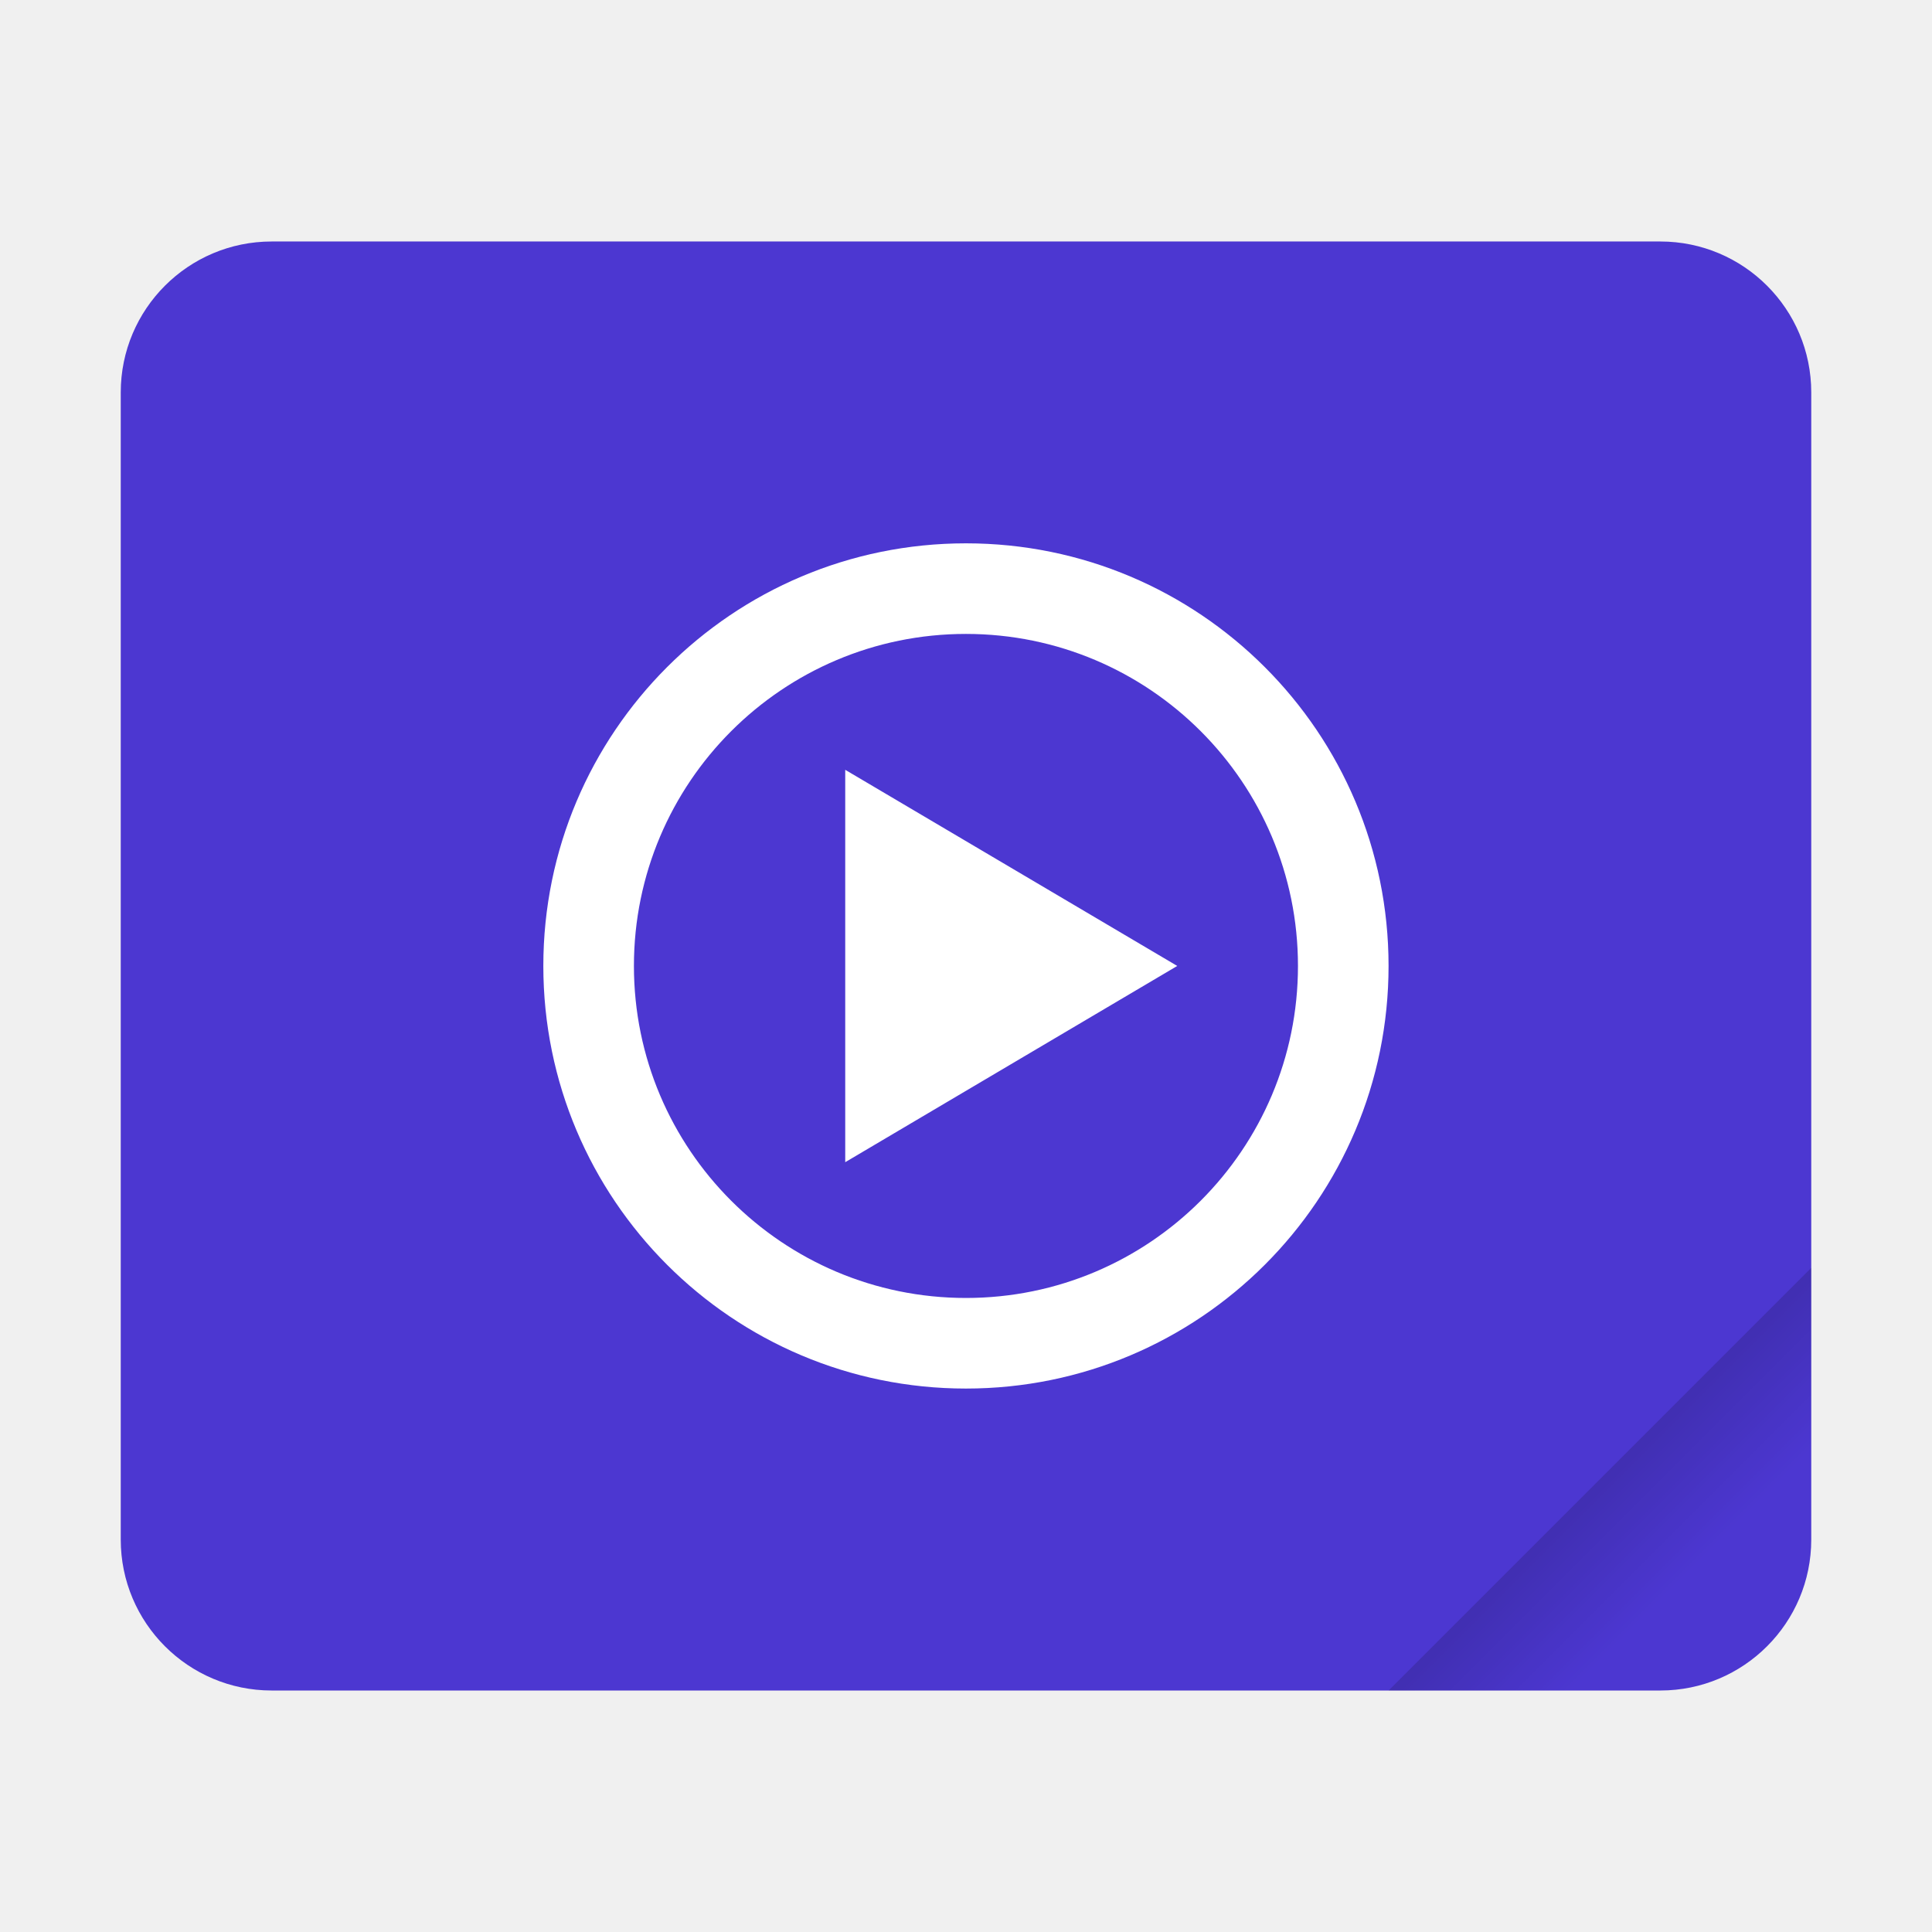
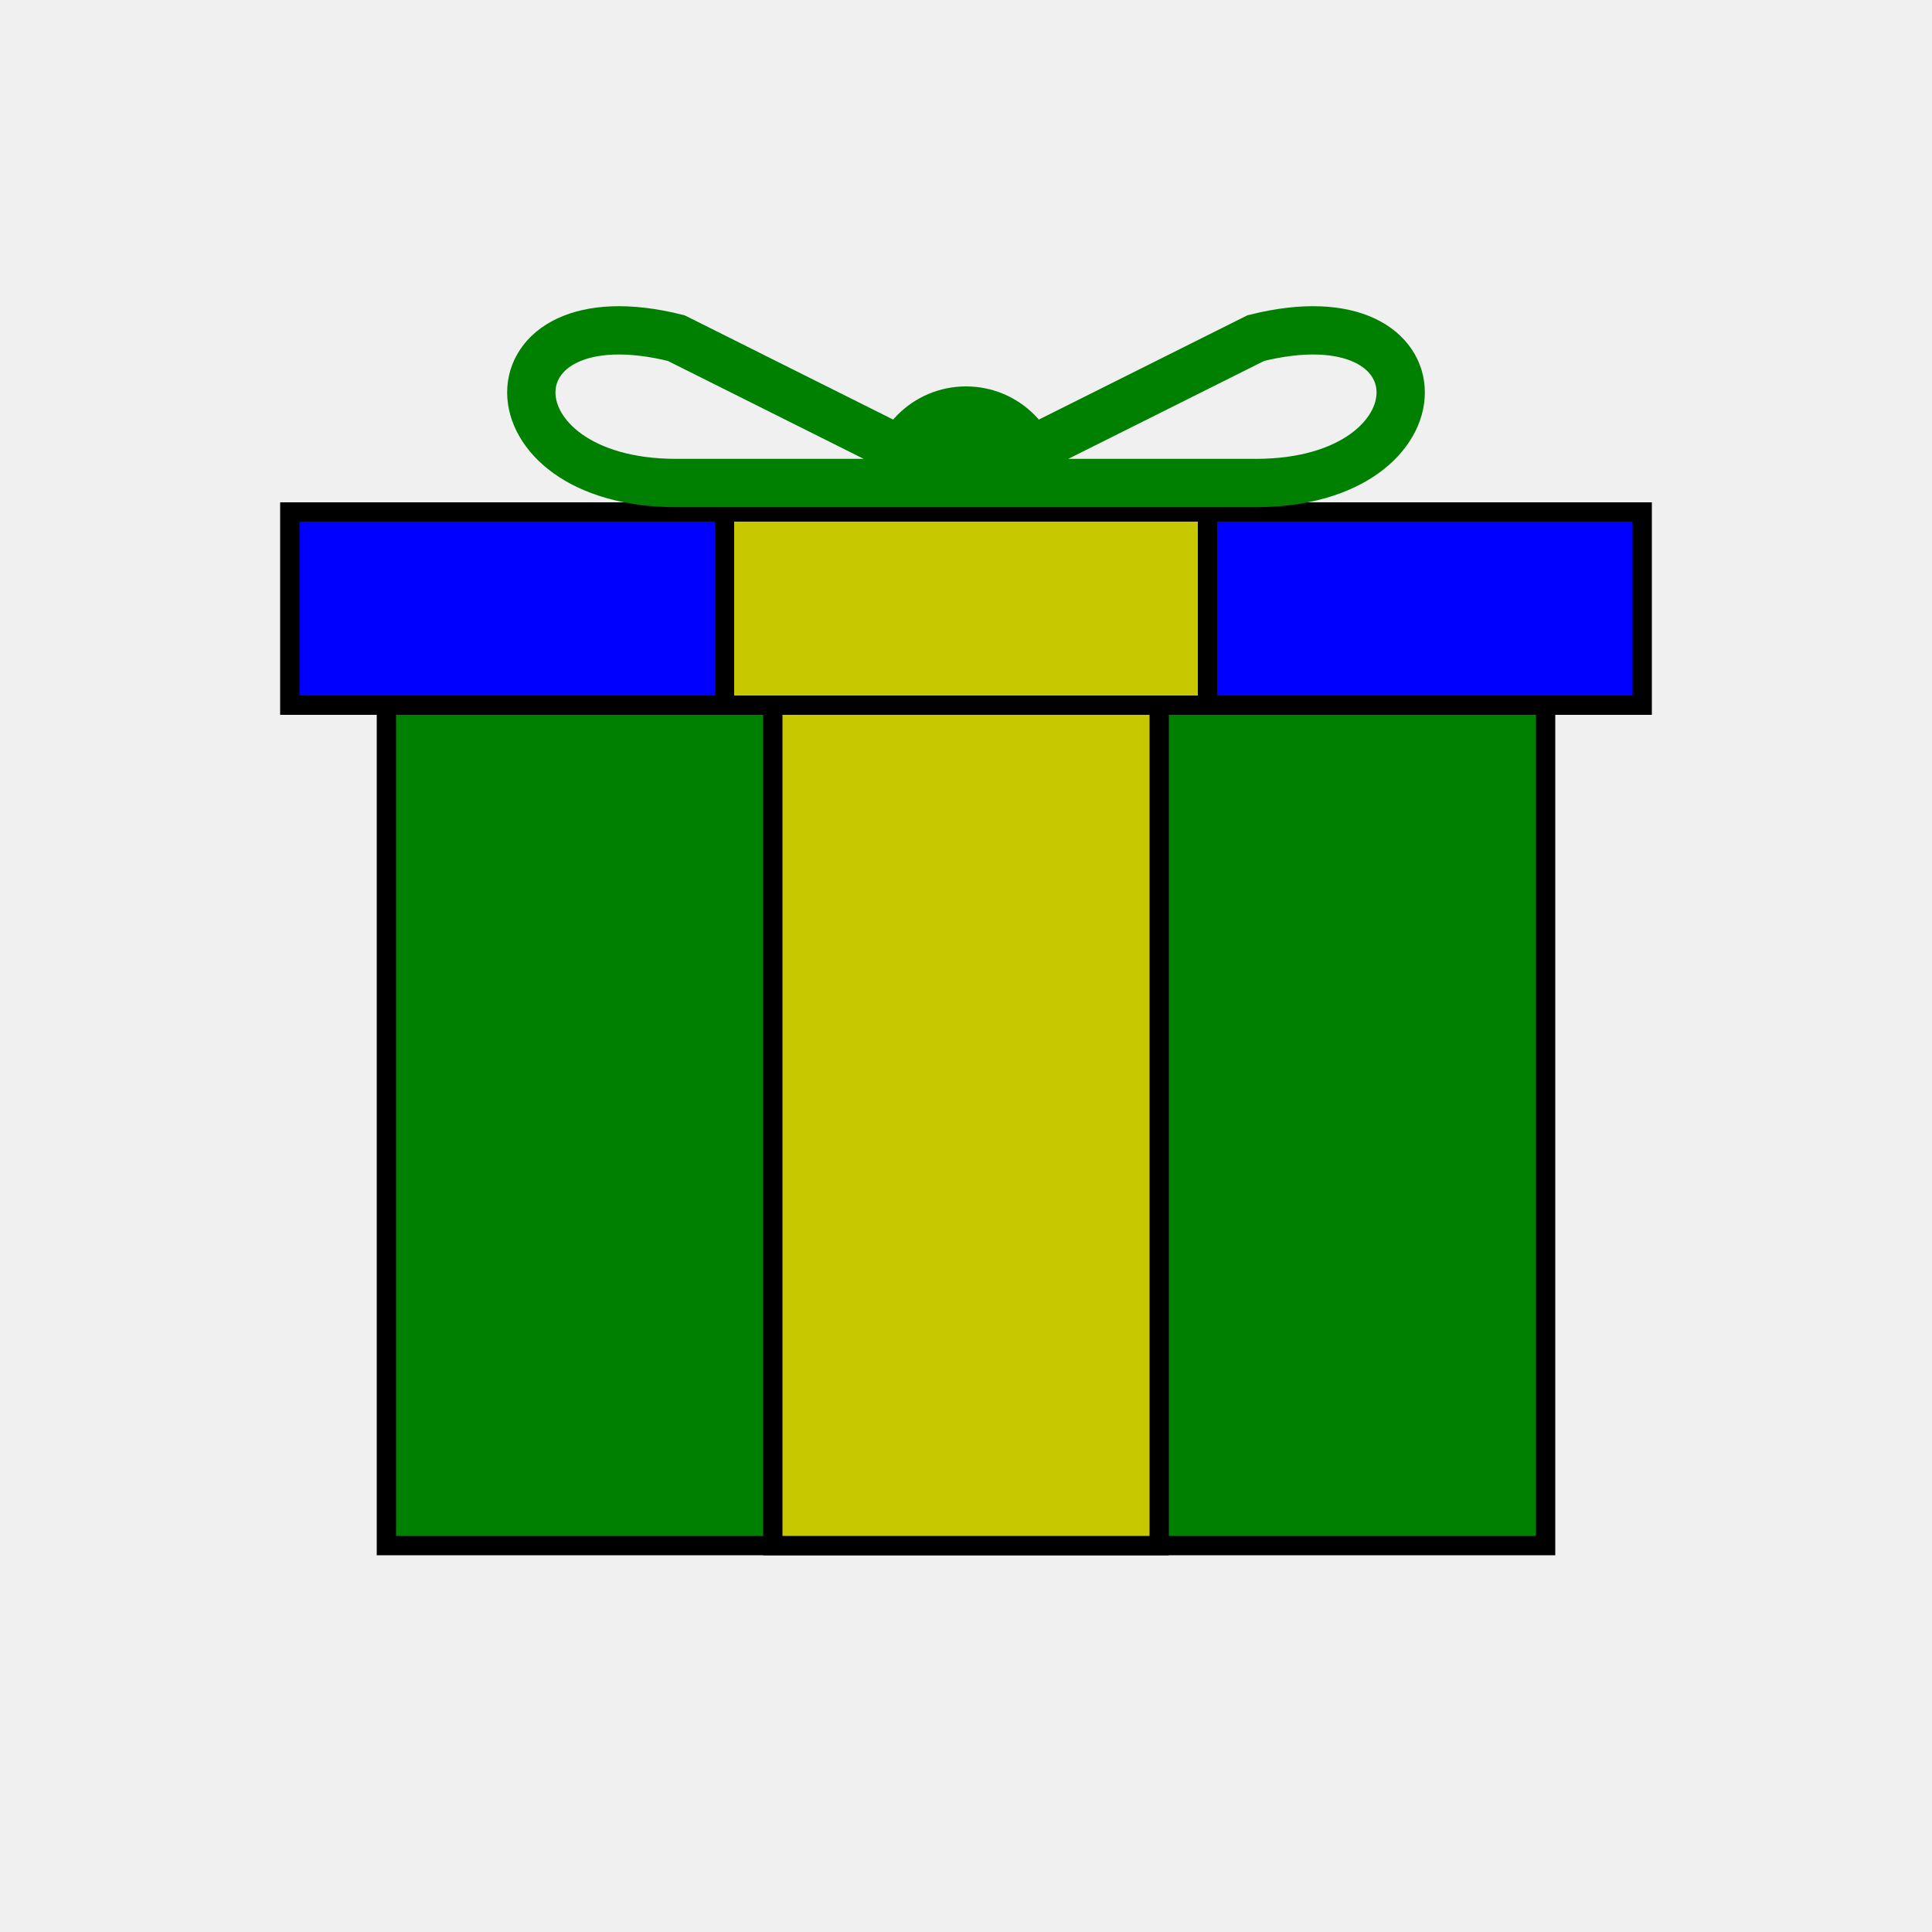
- <svg xmlns="http://www.w3.org/2000/svg" width="64" height="64" version="1.1" viewBox="0 0 16.933 16.933">
-   <defs>
-     <linearGradient id="a" x1="49.571" x2="51.714" y1="52.714" y2="54.857" gradientTransform="matrix(2.3333,0,0,2.3333,-68.667,-72.001)" gradientUnits="userSpaceOnUse">
-       <stop offset="0" />
-       <stop stop-opacity="0" offset="1" />
-     </linearGradient>
-   </defs>
-   <g transform="matrix(0 .26458 .26458 0 -5.9992e-5 -5.9978e-5)">
-     <rect x="8" y="4" width="48" height="56" ry="5" fill="#4c37d1" style="paint-order:stroke fill markers" />
-     <path d="m56 46-14 14h9c2.77 0 5-2.23 5-5z" fill="url(#a)" fill-rule="evenodd" opacity=".25" stroke-width="8.819" style="paint-order:stroke fill markers" />
-   </g>
-   <path d="m8.466 4.762c-2.046 0-3.704 1.658-3.704 3.704s1.658 3.704 3.704 3.704 3.704-1.658 3.704-3.704-1.658-3.704-3.704-3.704zm0 0.794c1.607 0 2.91 1.303 2.91 2.91 0 1.607-1.303 2.91-2.91 2.91-1.607 0-2.91-1.303-2.91-2.91 0-1.607 1.303-2.91 2.91-2.91zm-1.058 1.191v3.439l2.91-1.72z" fill="#fff" />
+ <svg width="512" height="512" viewBox="-100 -100 200 200">
+   <style>
+ .base {
+   fill: green;
+   stroke: black;
+   stroke-width: 2px;
+ }
+ 
+ .top {
+   fill: blue;
+   stroke: black;
+   stroke-width: 2px;
+ }
+ 
+ .stripe {
+   fill: rgb(200, 200, 0);
+   stroke: black;
+   stroke-width: 2px;
+ }
+ 
+ .ribbon {
+   fill: none;
+   stroke: green;
+   stroke-width: 5px;
+ }
+     </style>
+   <circle cx="0" cy="-50" r="10" fill="green" />
+   <rect class="base" x="-60" y="-40" width="120" height="100" />
+   <rect class="top" x="-70" y="-47" width="140" height="20" />
+   <rect class="stripe" x="-20" y="-40" width="40" height="100" />
+   <rect class="stripe" x="-25" y="-47" width="50" height="20" />
+   <path class="ribbon" d="       M 0 -50       L 30 -50       C 50 -50 50 -70 30 -65       L 0 -50" />
+   <path class="ribbon" d="       M 0 -50       L -30 -50       C -50 -50 -50 -70 -30 -65       L 0 -50" />
</svg>
